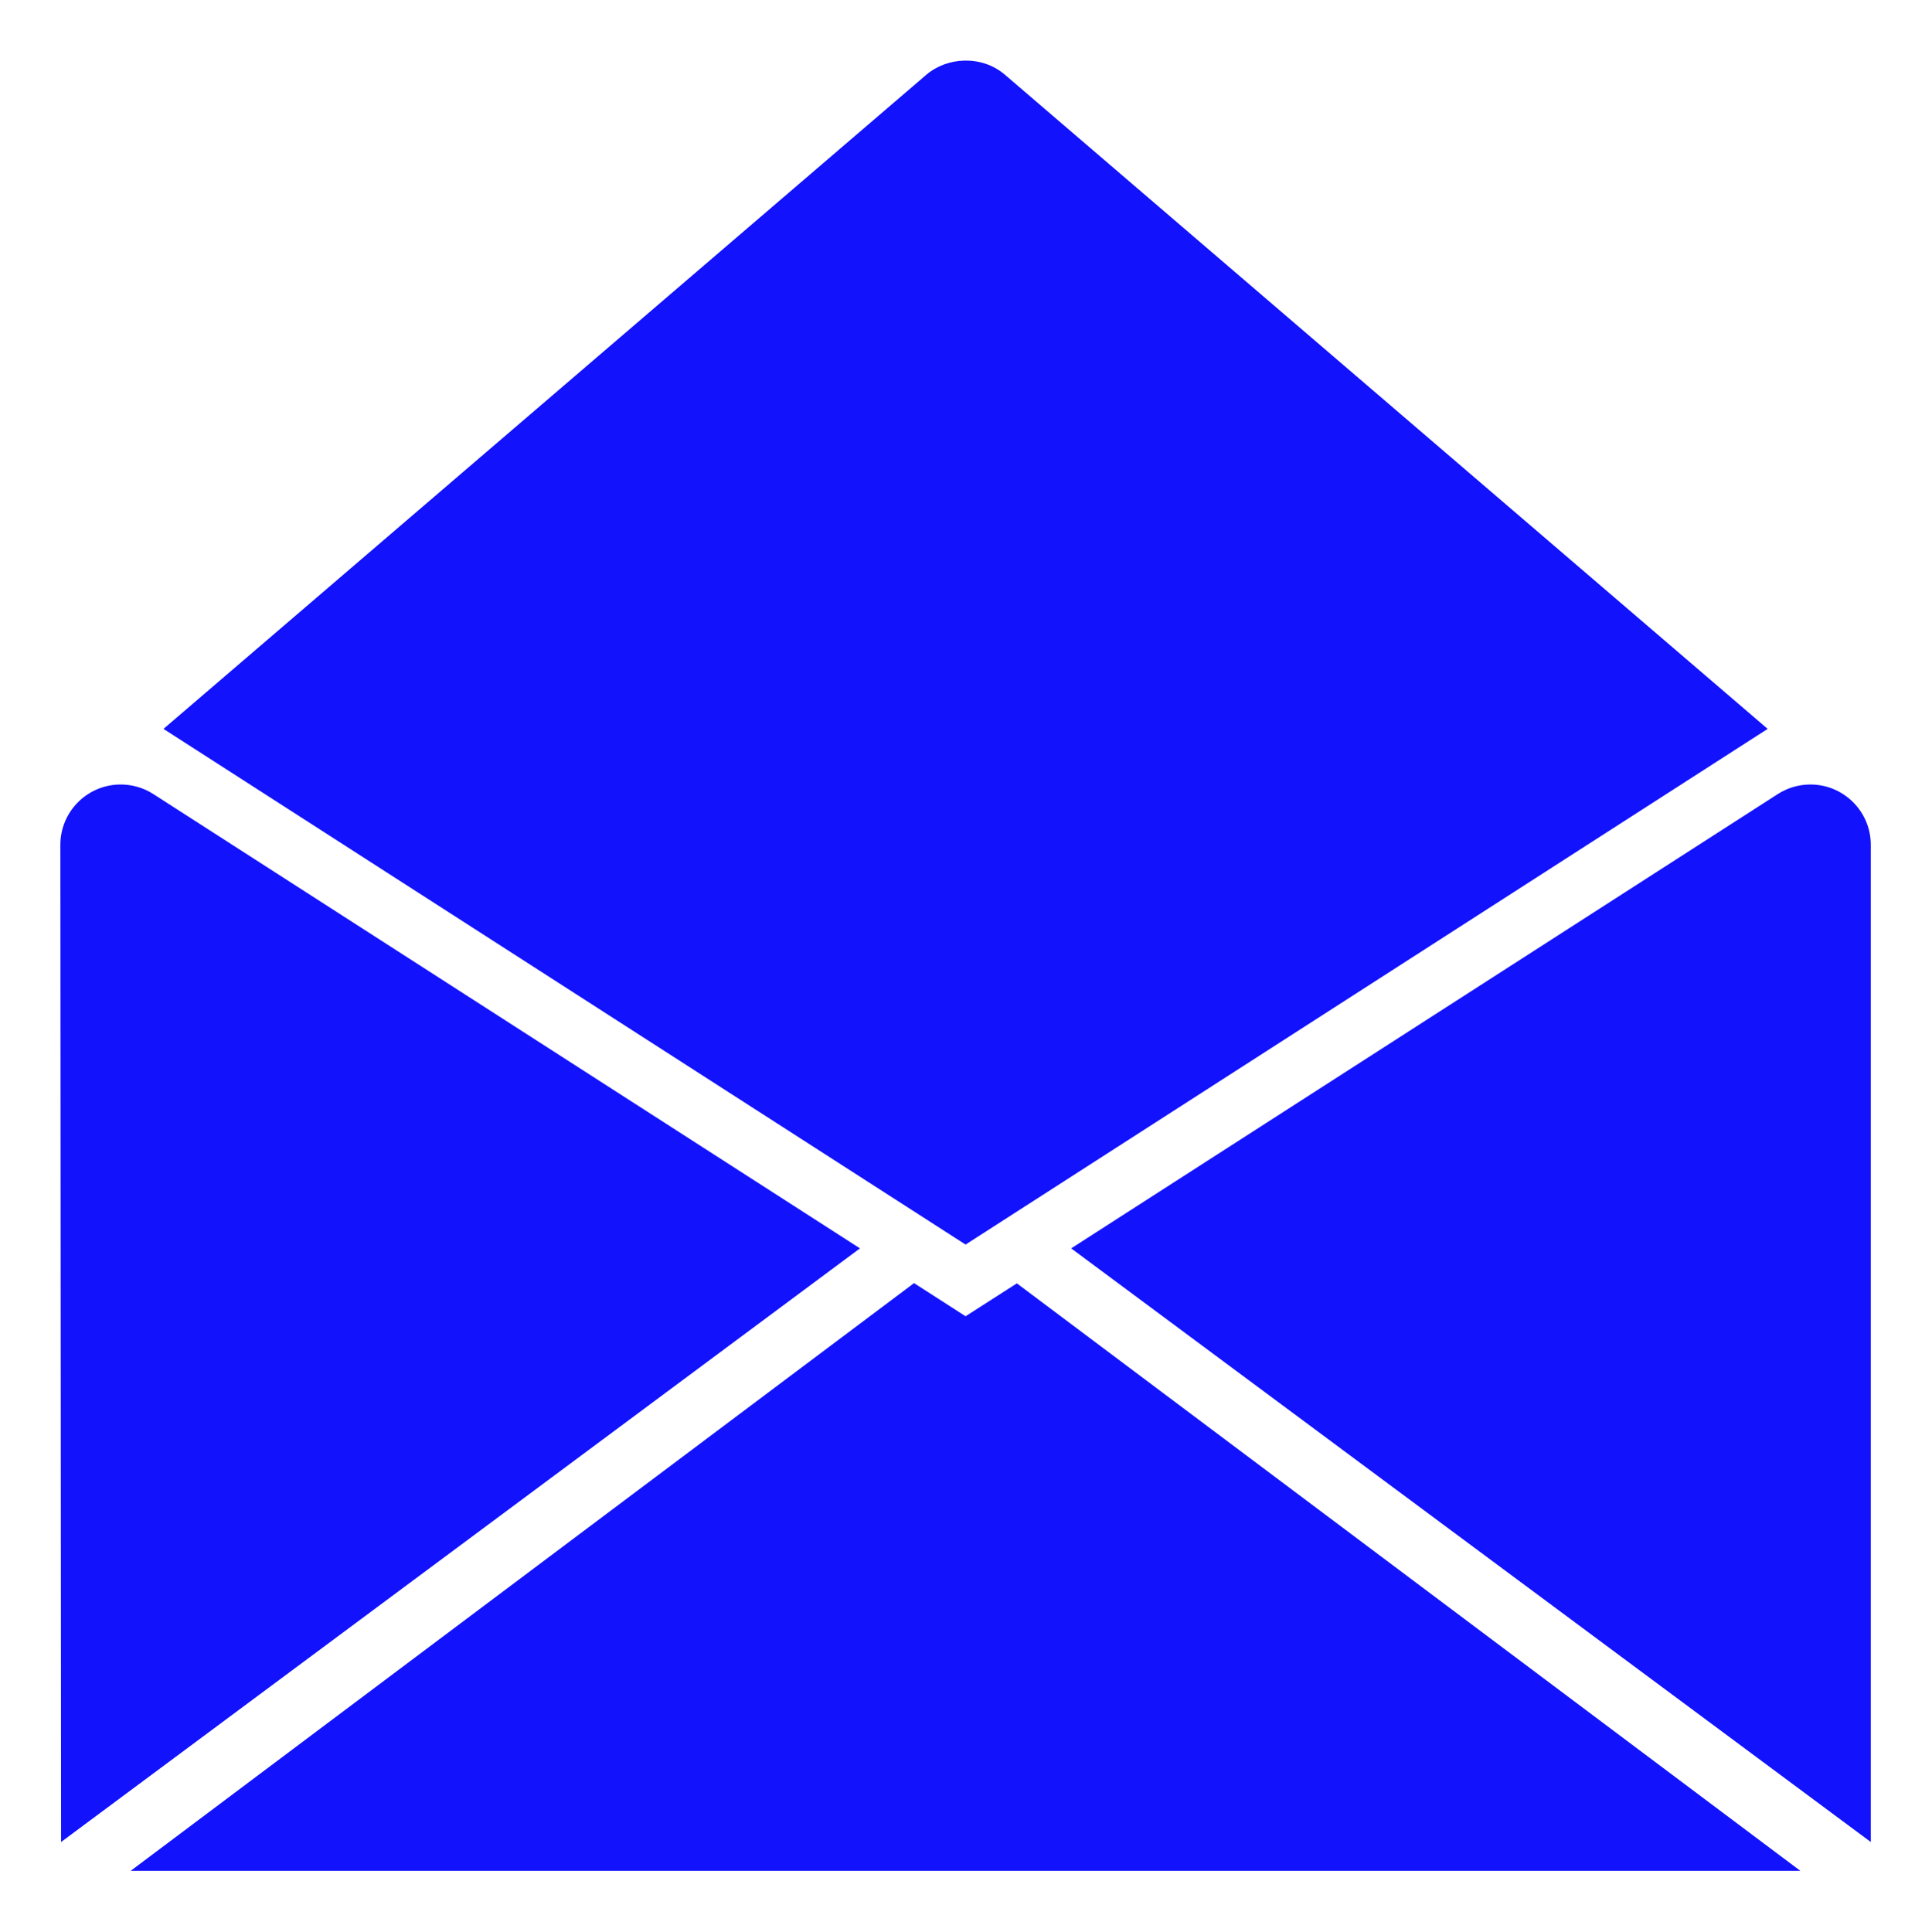
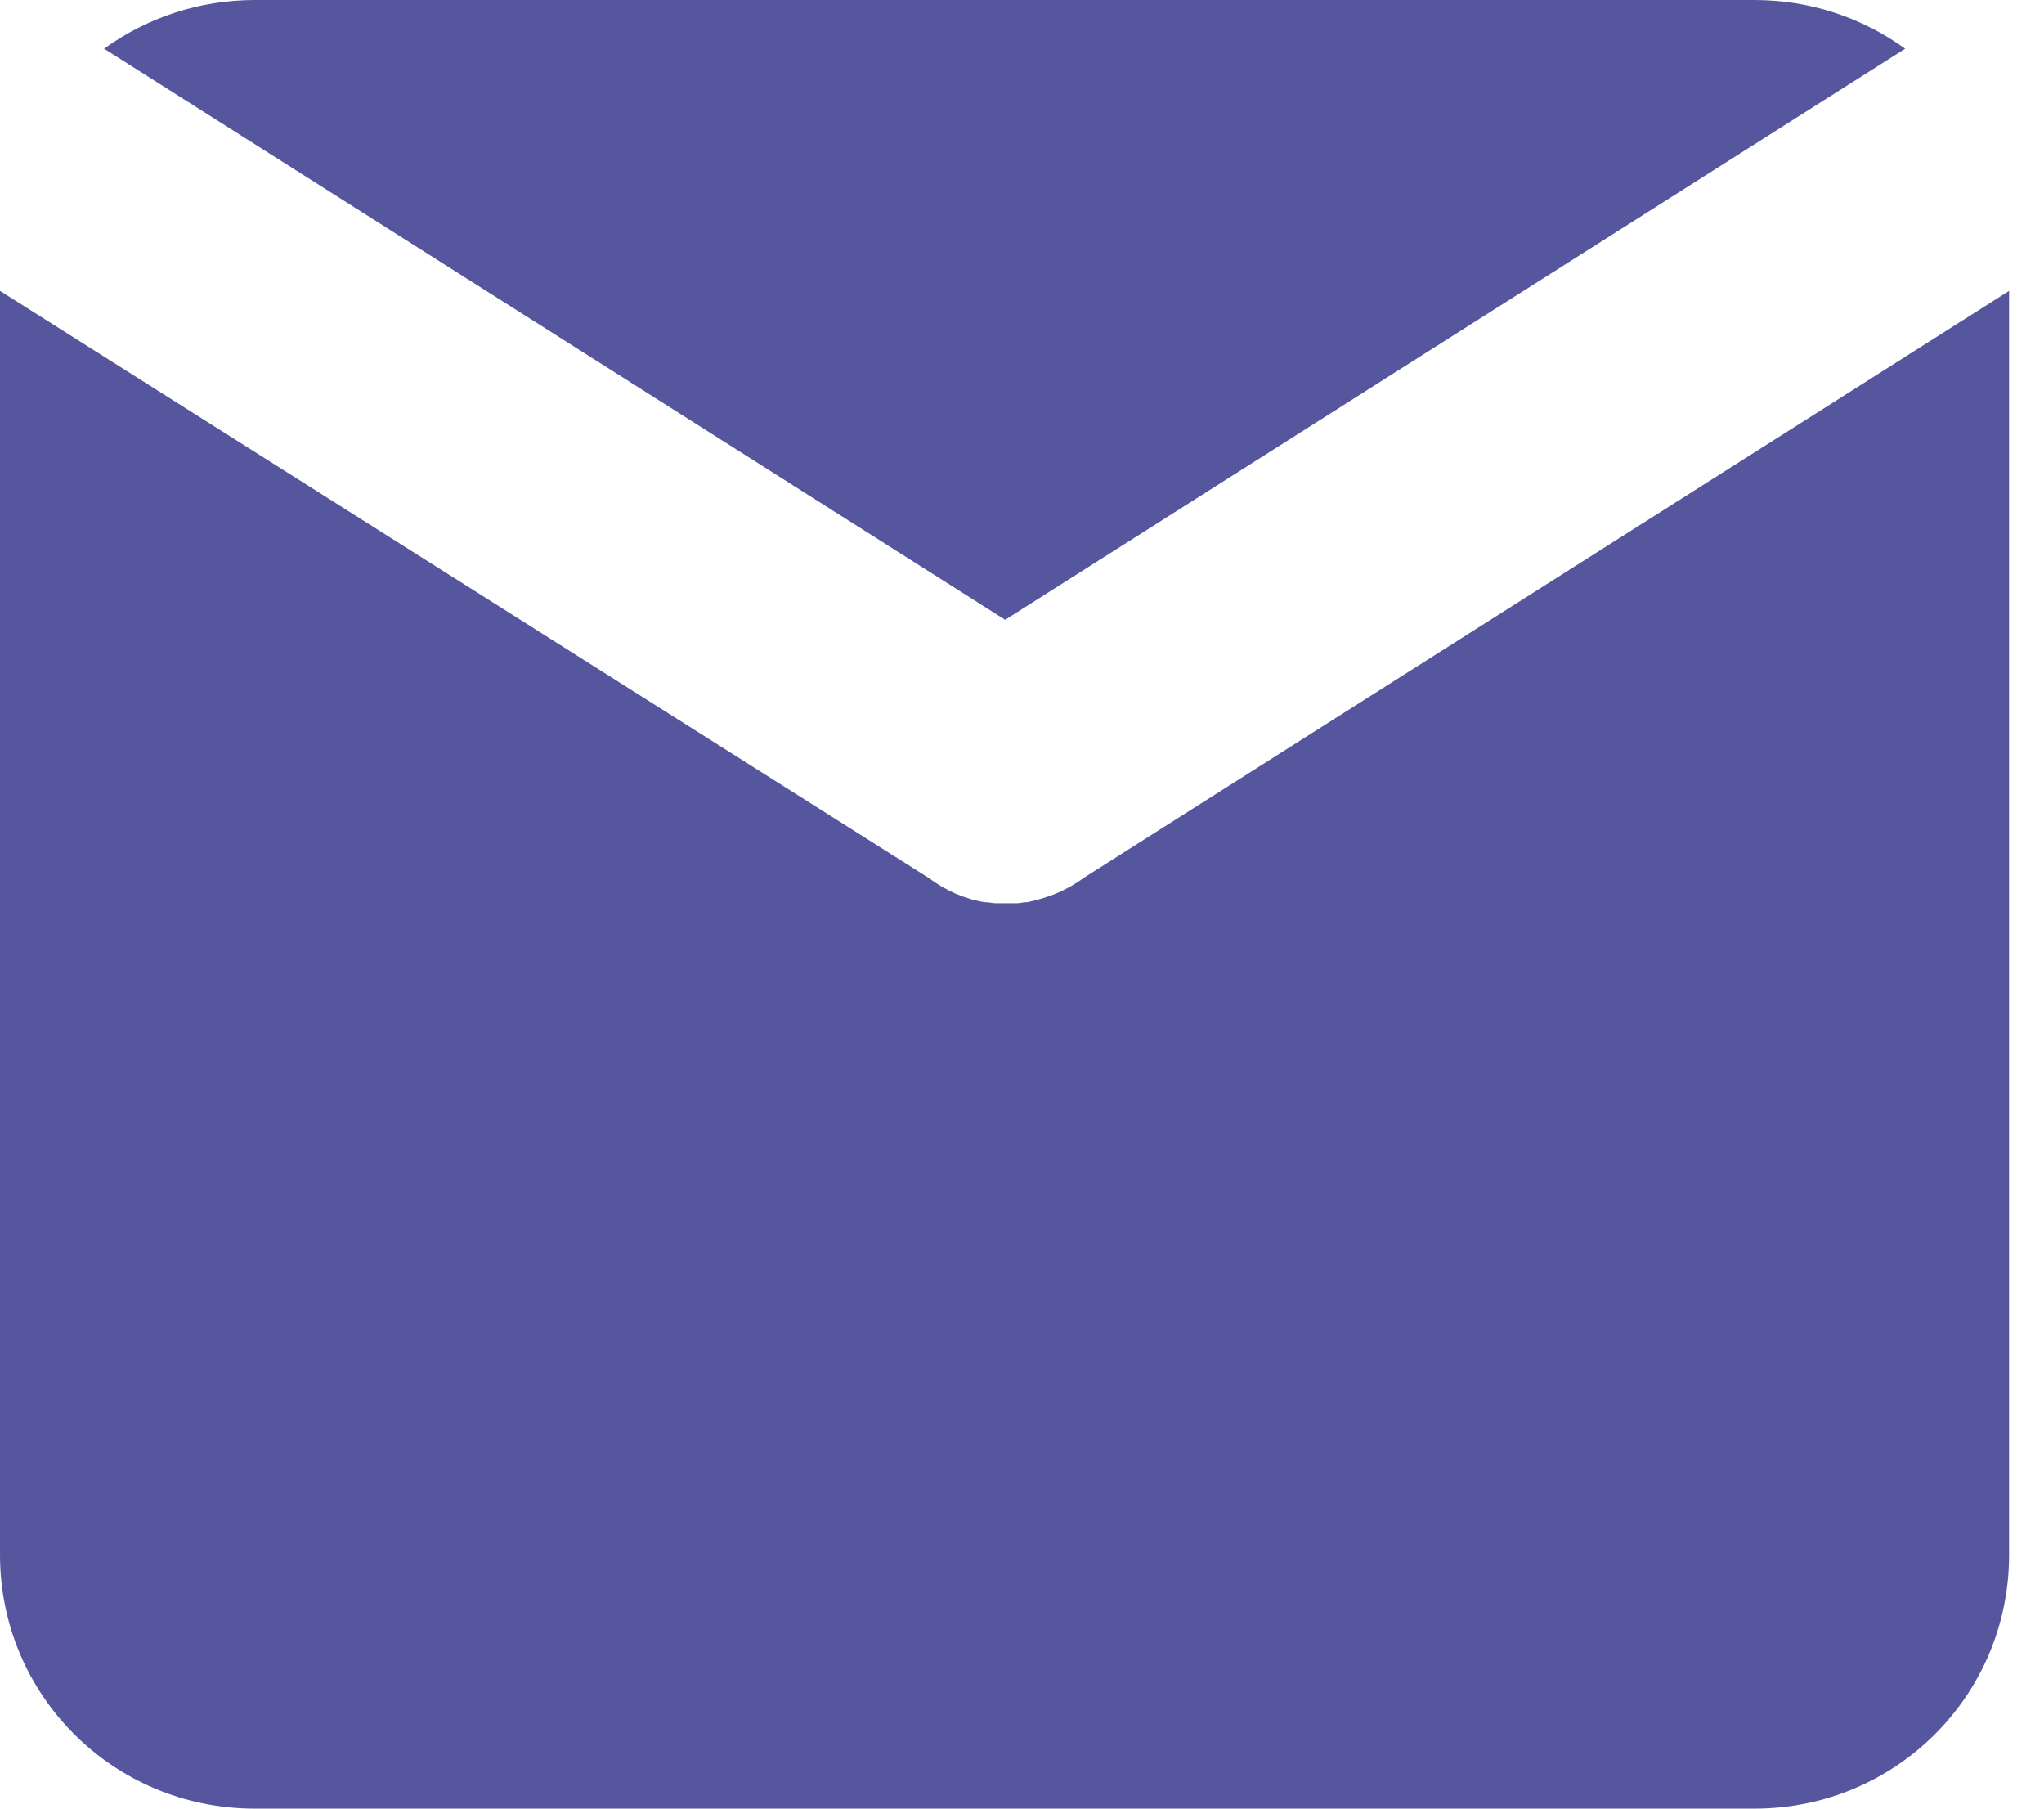
- <svg xmlns="http://www.w3.org/2000/svg" viewBox="0 0 8.467 8.467" id="svg8" version="1.1" fill="#000000">
-   <g id="SVGRepo_bgCarrier" stroke-width="0" />
-   <g id="SVGRepo_tracerCarrier" stroke-linecap="round" stroke-linejoin="round" />
-   <g id="SVGRepo_iconCarrier">
-     <defs id="defs2" />
-     <g id="layer1" transform="translate(0,-288.5333)">
-       <path d="M 1.971,13 C 1.43,13.016 1,13.459 1,14 L 1.012,30.523 14.25,20.686 2.541,13.158 C 2.371,13.049 2.172,12.994 1.971,13 Z M 29.971,13 C 29.789,13.005 29.612,13.06 29.459,13.158 L 17.75,20.686 31,30.523 V 14 c 1.84e-4,-0.564 -0.466,-1.016 -1.029,-1 z M 15.146,21.262 2.166,31 H 29.832 L 16.85,21.266 16,21.811 Z" id="path825" style="color:#1212FC;font-style:normal;font-variant:normal;font-weight:normal;font-stretch:normal;font-size:medium;line-height:normal;font-family:sans-serif;font-variant-ligatures:normal;font-variant-position:normal;font-variant-caps:normal;font-variant-numeric:normal;font-variant-alternates:normal;font-feature-settings:normal;text-indent:0;text-align:start;text-decoration:none;text-decoration-line:none;text-decoration-style:solid;text-decoration-color:#1212FC;letter-spacing:normal;word-spacing:normal;text-transform:none;writing-mode:lr-tb;direction:ltr;text-orientation:mixed;dominant-baseline:auto;baseline-shift:baseline;text-anchor:start;white-space:normal;shape-padding:0;clip-rule:nonzero;display:inline;overflow:visible;visibility:visible;opacity:1;isolation:auto;mix-blend-mode:normal;color-interpolation:sRGB;color-interpolation-filters:linearRGB;solid-color:#1212FC;solid-opacity:1;vector-effect:none;fill:#1212FC;fill-opacity:1;fill-rule:nonzero;stroke:none;stroke-width:2;stroke-linecap:round;stroke-linejoin:round;stroke-miterlimit:4;stroke-dasharray:none;stroke-dashoffset:0;stroke-opacity:1;color-rendering:auto;image-rendering:auto;shape-rendering:auto;text-rendering:auto;enable-background:accumulate" transform="matrix(0.2645833,0,0,0.2645833,0,288.5333)" />
-       <path d="M 15.986 1.004 C 15.752 1.008 15.522 1.091 15.348 1.24 L 2.709 12.078 L 16 20.623 L 29.291 12.078 L 16.654 1.24 C 16.461 1.074 16.221 1 15.986 1.004 z " id="path835" style="color:#1212FC;font-style:normal;font-variant:normal;font-weight:normal;font-stretch:normal;font-size:medium;line-height:normal;font-family:sans-serif;font-variant-ligatures:normal;font-variant-position:normal;font-variant-caps:normal;font-variant-numeric:normal;font-variant-alternates:normal;font-feature-settings:normal;text-indent:0;text-align:start;text-decoration:none;text-decoration-line:none;text-decoration-style:solid;text-decoration-color:#1212FC;letter-spacing:normal;word-spacing:normal;text-transform:none;writing-mode:lr-tb;direction:ltr;text-orientation:mixed;dominant-baseline:auto;baseline-shift:baseline;text-anchor:start;white-space:normal;shape-padding:0;clip-rule:nonzero;display:inline;overflow:visible;visibility:visible;opacity:1;isolation:auto;mix-blend-mode:normal;color-interpolation:sRGB;color-interpolation-filters:linearRGB;solid-color:#1212FC;solid-opacity:1;vector-effect:none;fill:#1212FC;fill-opacity:1;fill-rule:nonzero;stroke:none;stroke-width:2;stroke-linecap:butt;stroke-linejoin:round;stroke-miterlimit:4;stroke-dasharray:none;stroke-dashoffset:0;stroke-opacity:1;color-rendering:auto;image-rendering:auto;shape-rendering:auto;text-rendering:auto;enable-background:accumulate" transform="matrix(0.2645833,0,0,0.2645833,0,288.5333)" />
-     </g>
-   </g>
+ <svg xmlns="http://www.w3.org/2000/svg" width="26" height="23" viewBox="0 0 26 23" fill="none">
+   <path d="M12.786 7.882L24.234 0.619C23.694 0.229 23.033 0 22.317 0H3.241C2.526 0 1.864 0.229 1.324 0.619L12.786 7.882Z" fill="#55569E" />
+   <path d="M13.784 11.164C13.568 11.325 13.325 11.419 13.068 11.473H13.055C13.014 11.473 12.974 11.486 12.933 11.486C12.92 11.486 12.893 11.486 12.879 11.486C12.852 11.486 12.825 11.486 12.798 11.486C12.771 11.486 12.744 11.486 12.717 11.486C12.704 11.486 12.677 11.486 12.663 11.486C12.623 11.486 12.582 11.473 12.542 11.473H12.528C12.272 11.433 12.029 11.325 11.813 11.164L0 3.699V5.461V8.77V9.536V19.772C0 21.561 1.445 23 3.24 23H22.316C24.112 23 25.556 21.561 25.556 19.772V9.536V8.77V5.461V3.699L13.784 11.164Z" fill="#55569E" />
</svg>
